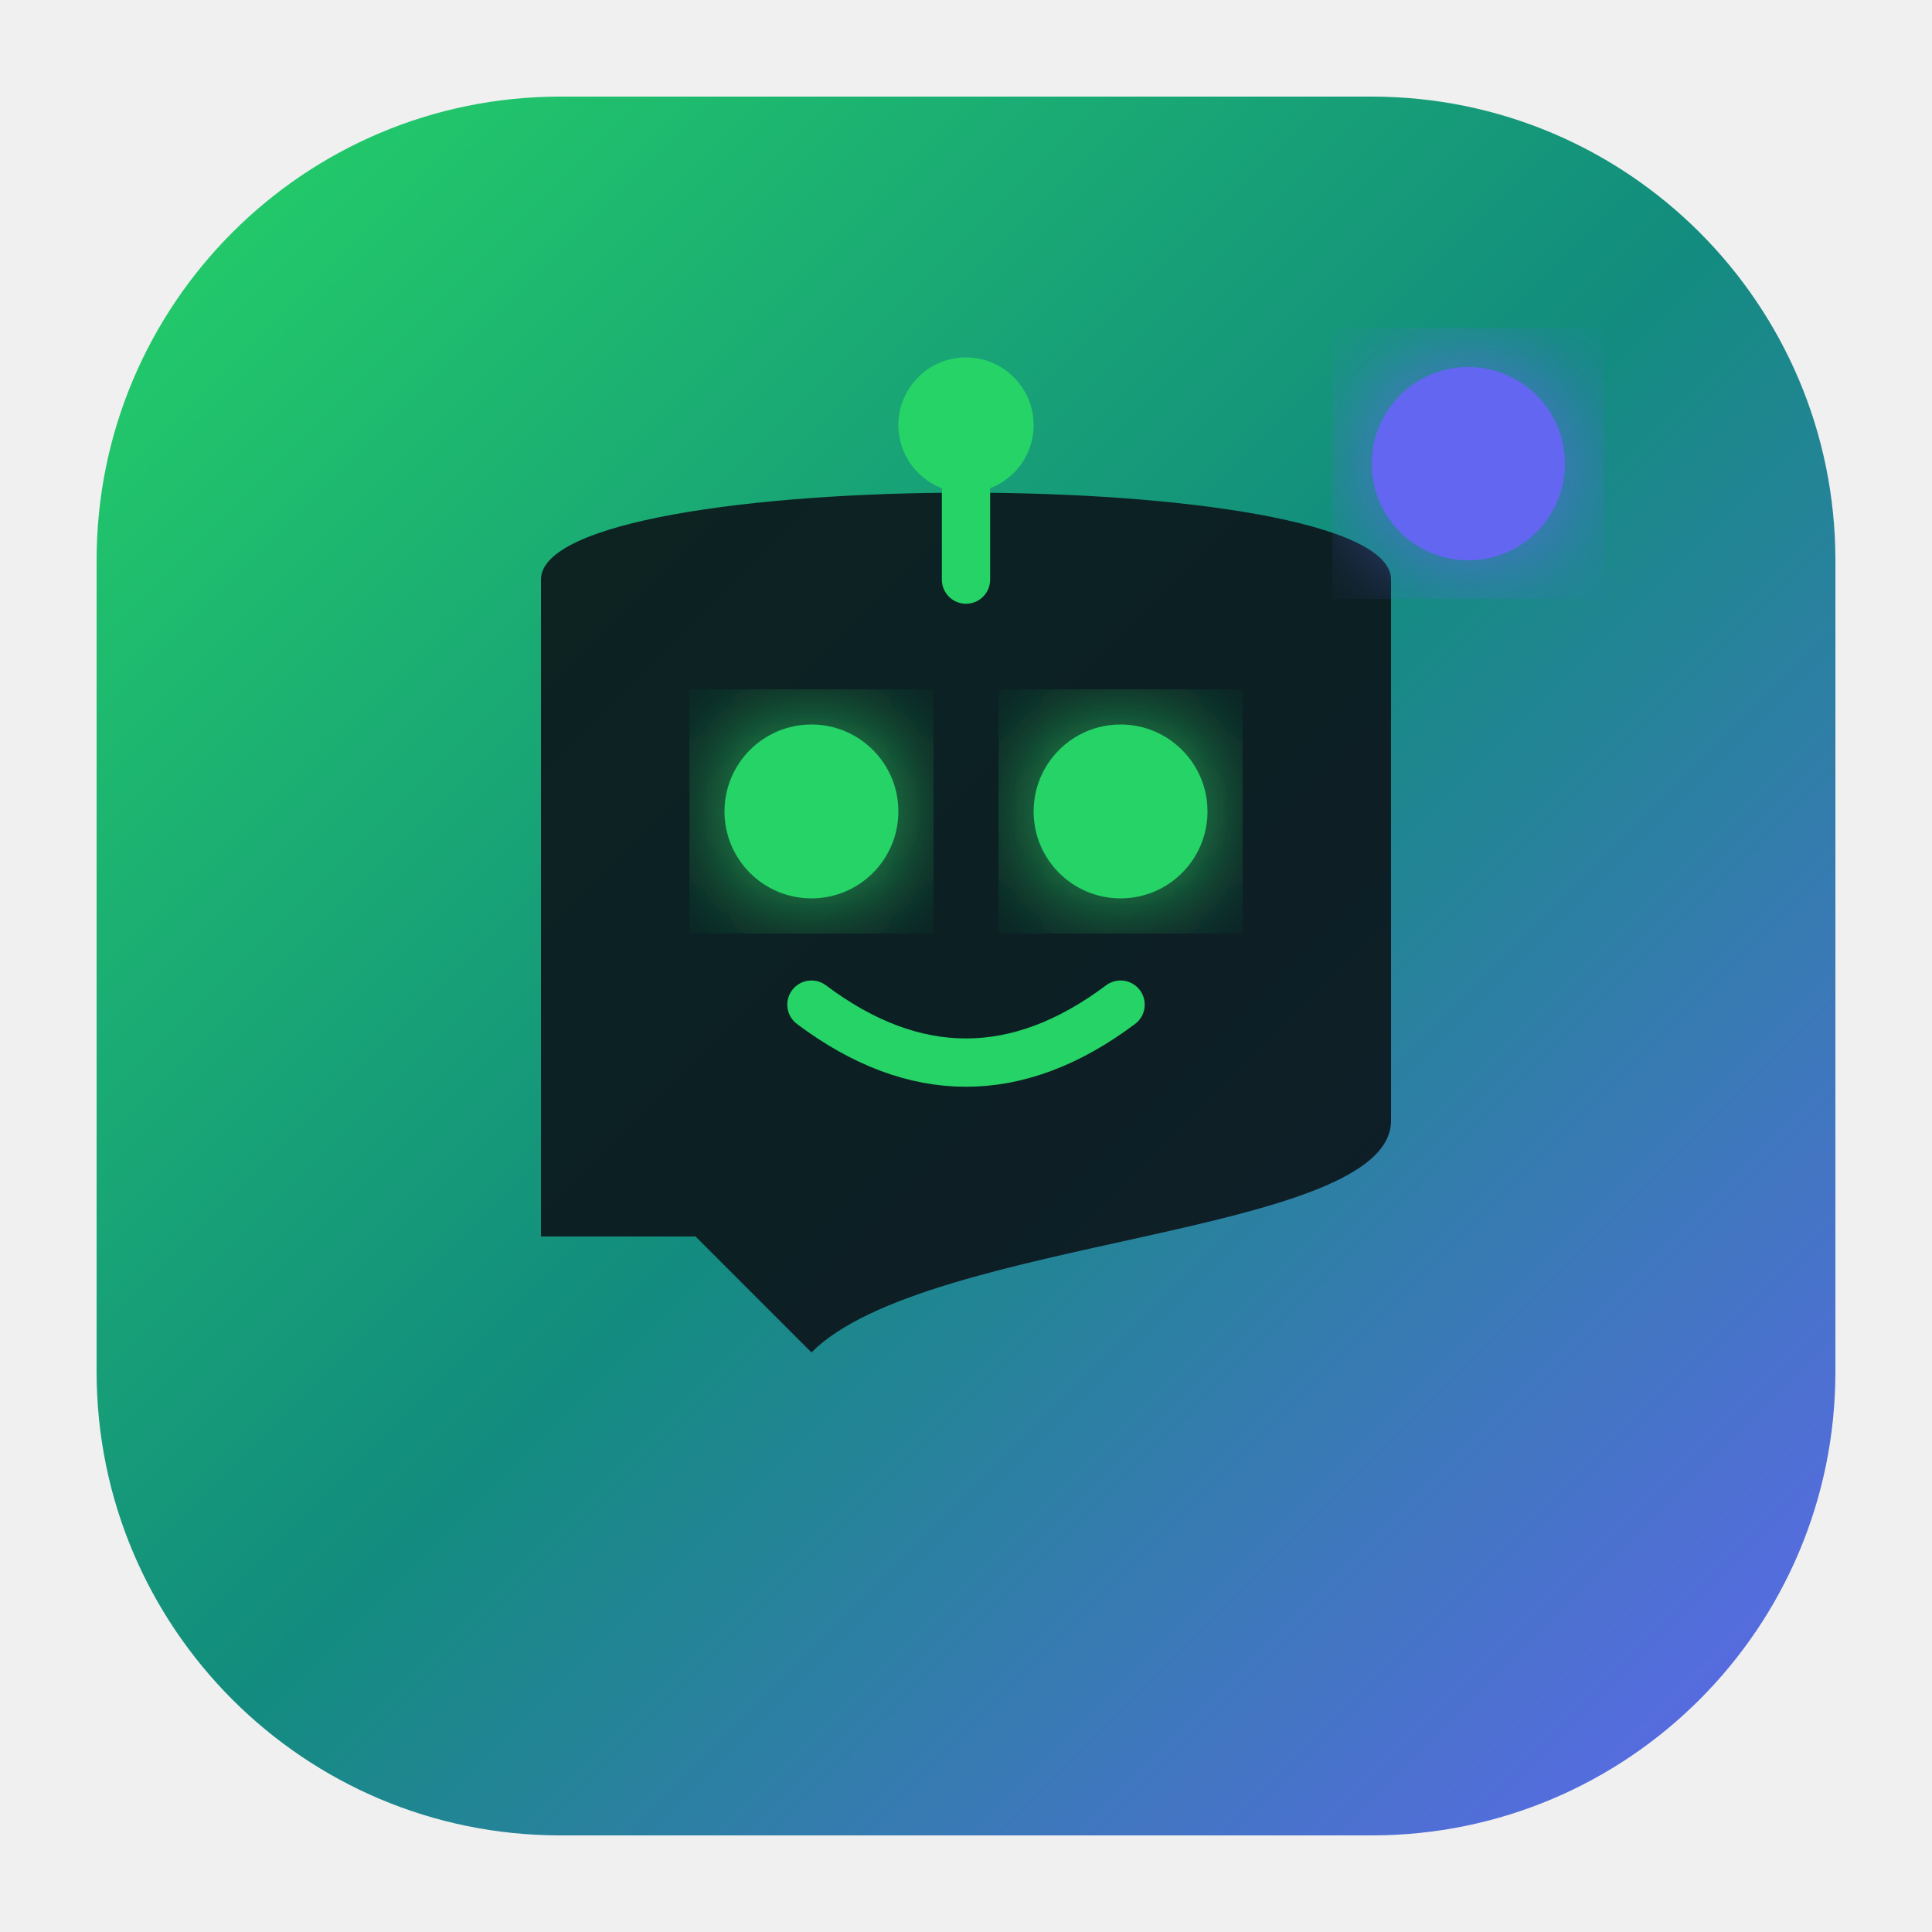
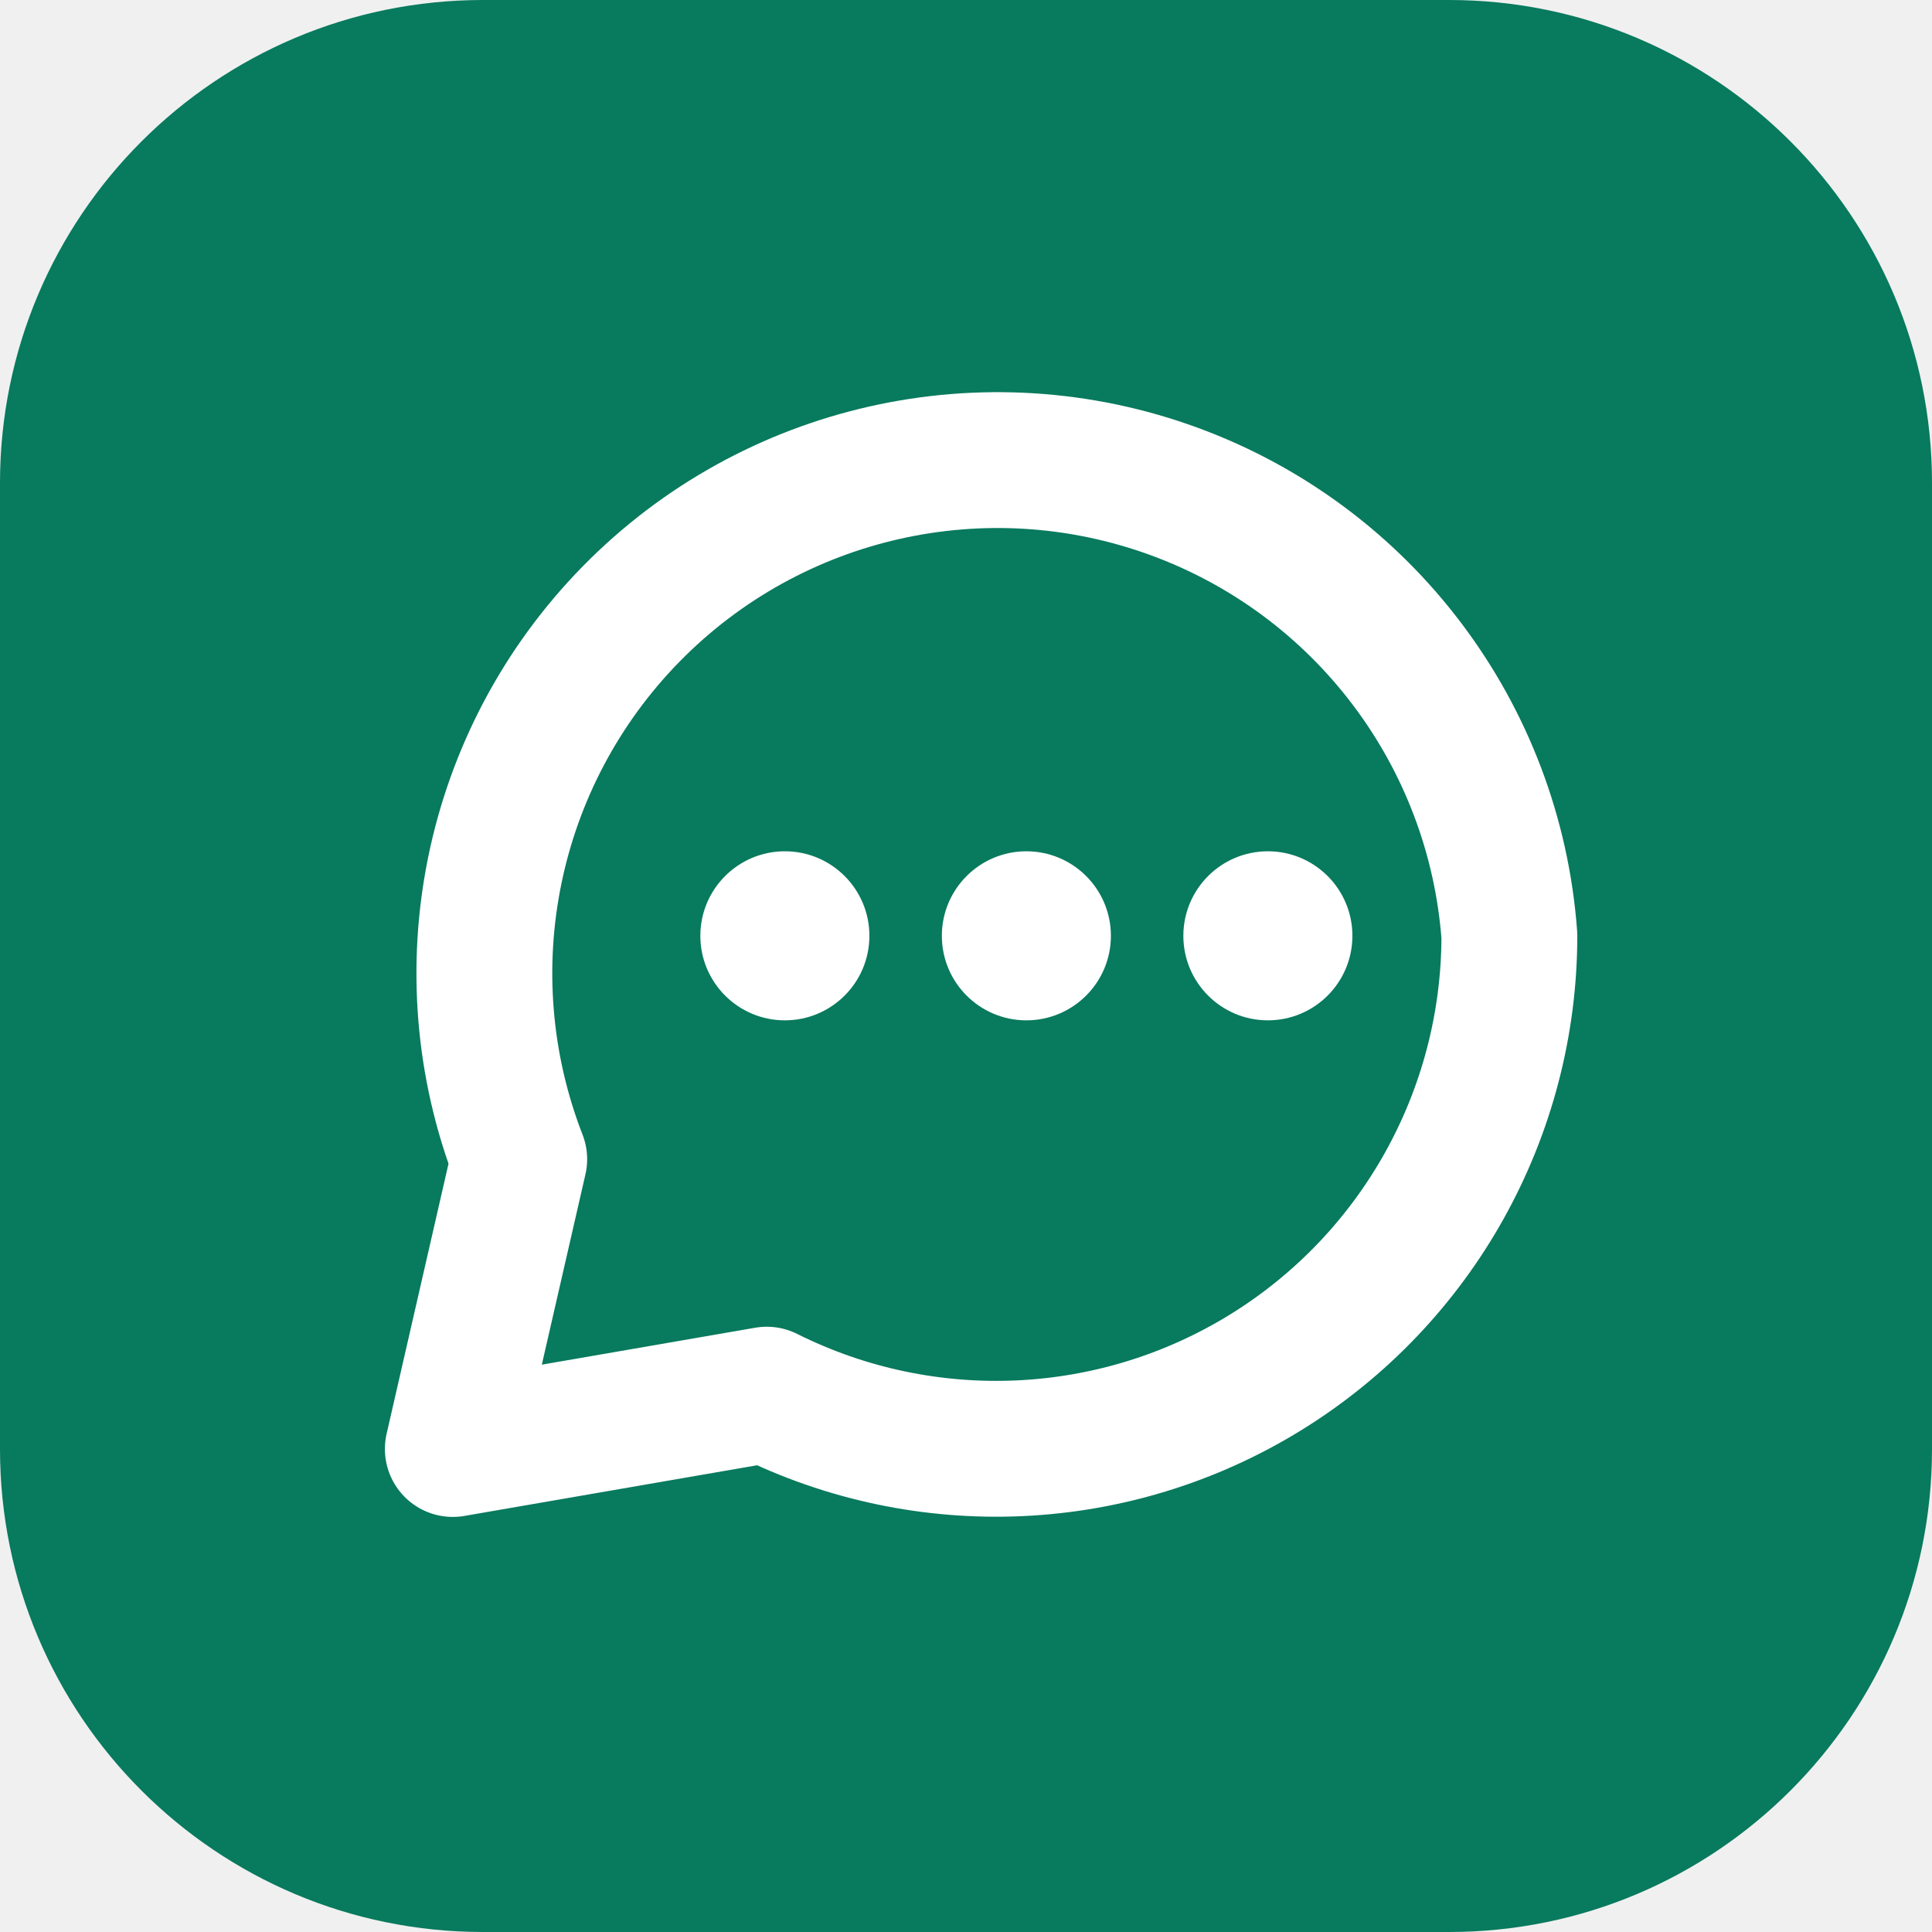
- <svg xmlns="http://www.w3.org/2000/svg" viewBox="0 0 100 100">
-   <defs>
-     <linearGradient id="botGrad" x1="0%" y1="0%" x2="100%" y2="100%">
-       <stop offset="0%" stop-color="#25D366" />
-       <stop offset="50%" stop-color="#128C7E" />
-       <stop offset="100%" stop-color="#6366F1" />
-     </linearGradient>
-     <filter id="glow" x="-20%" y="-20%" width="140%" height="140%">
-       <feGaussianBlur stdDeviation="3" result="blur" />
-       <feComposite in="SourceGraphic" in2="blur" operator="over" />
-     </filter>
-   </defs>
-   <rect x="5" y="5" width="90" height="90" rx="24" fill="url(#botGrad)" />
-   <path d="M 28 30 C 28 24, 72 24, 72 30 L 72 58 C 72 64, 48 64, 42 70 L 36 64 L 28 64 Z" fill="#0B141A" opacity="0.9" />
-   <circle cx="50" cy="22" r="3.5" fill="#25D366" />
-   <line x1="50" y1="25" x2="50" y2="30" stroke="#25D366" stroke-width="2.5" stroke-linecap="round" />
-   <circle cx="42" cy="42" r="4.5" fill="#25D366" filter="url(#glow)" />
-   <circle cx="58" cy="42" r="4.5" fill="#25D366" filter="url(#glow)" />
-   <path d="M 42 52 Q 50 58 58 52" fill="none" stroke="#25D366" stroke-width="2.5" stroke-linecap="round" />
-   <circle cx="76" cy="24" r="5" fill="#6366F1" filter="url(#glow)" />
+ <svg xmlns="http://www.w3.org/2000/svg" viewBox="0 0 64 64">
+   <rect width="64" height="64" rx="16" fill="#087a5e" />
+   <path d="M50 31a17 17 0 0 1-24.6 15.2L15 48l2.2-9.6A17 17 0 1 1 50 31Z" fill="none" stroke="#fff" stroke-width="4.5" stroke-linejoin="round" />
+   <circle cx="26" cy="31" r="2.8" fill="#fff" />
+   <circle cx="34" cy="31" r="2.8" fill="#fff" />
+   <circle cx="42" cy="31" r="2.8" fill="#fff" />
</svg>
